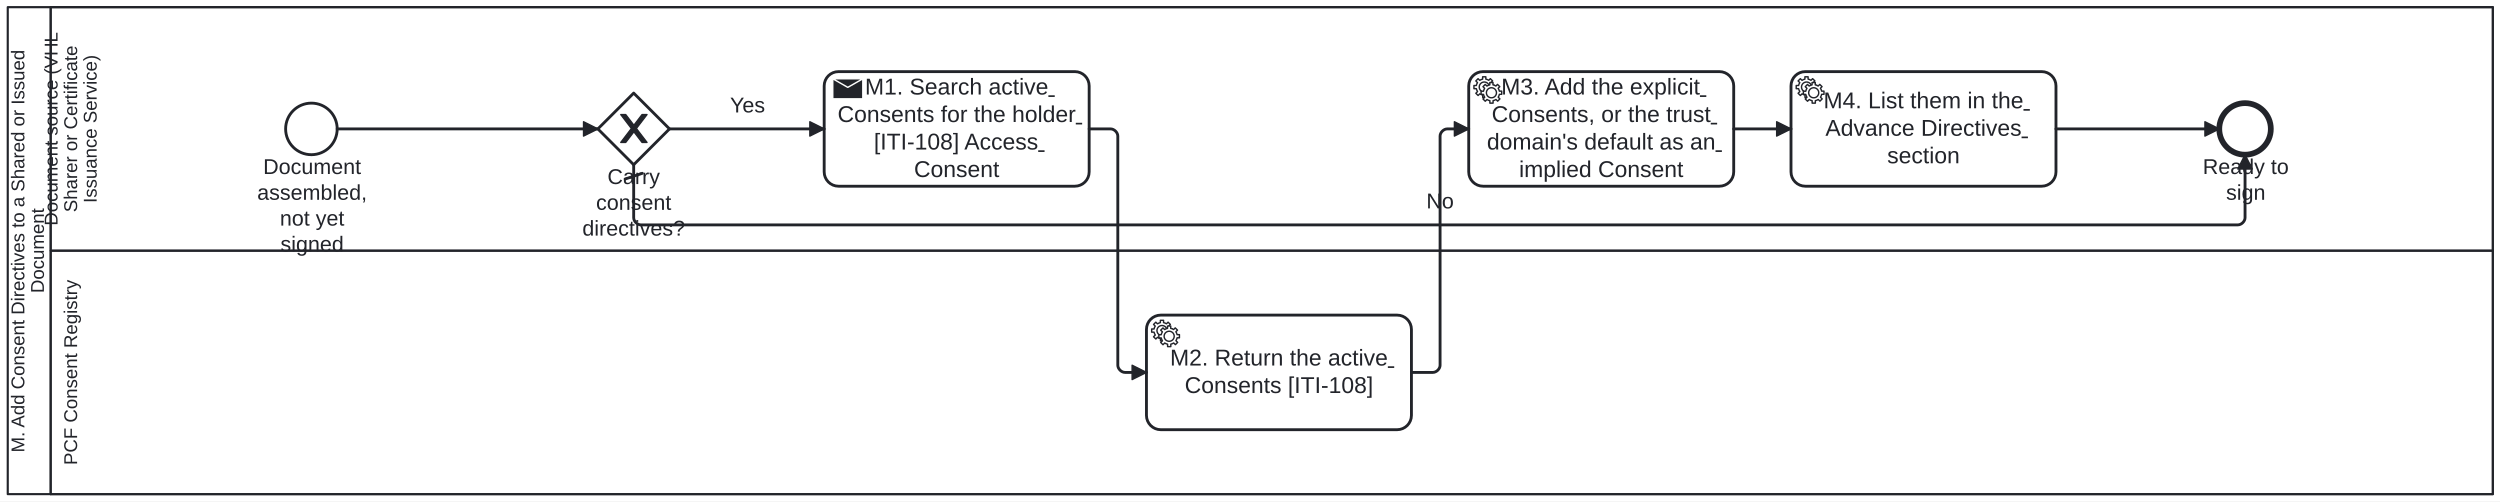
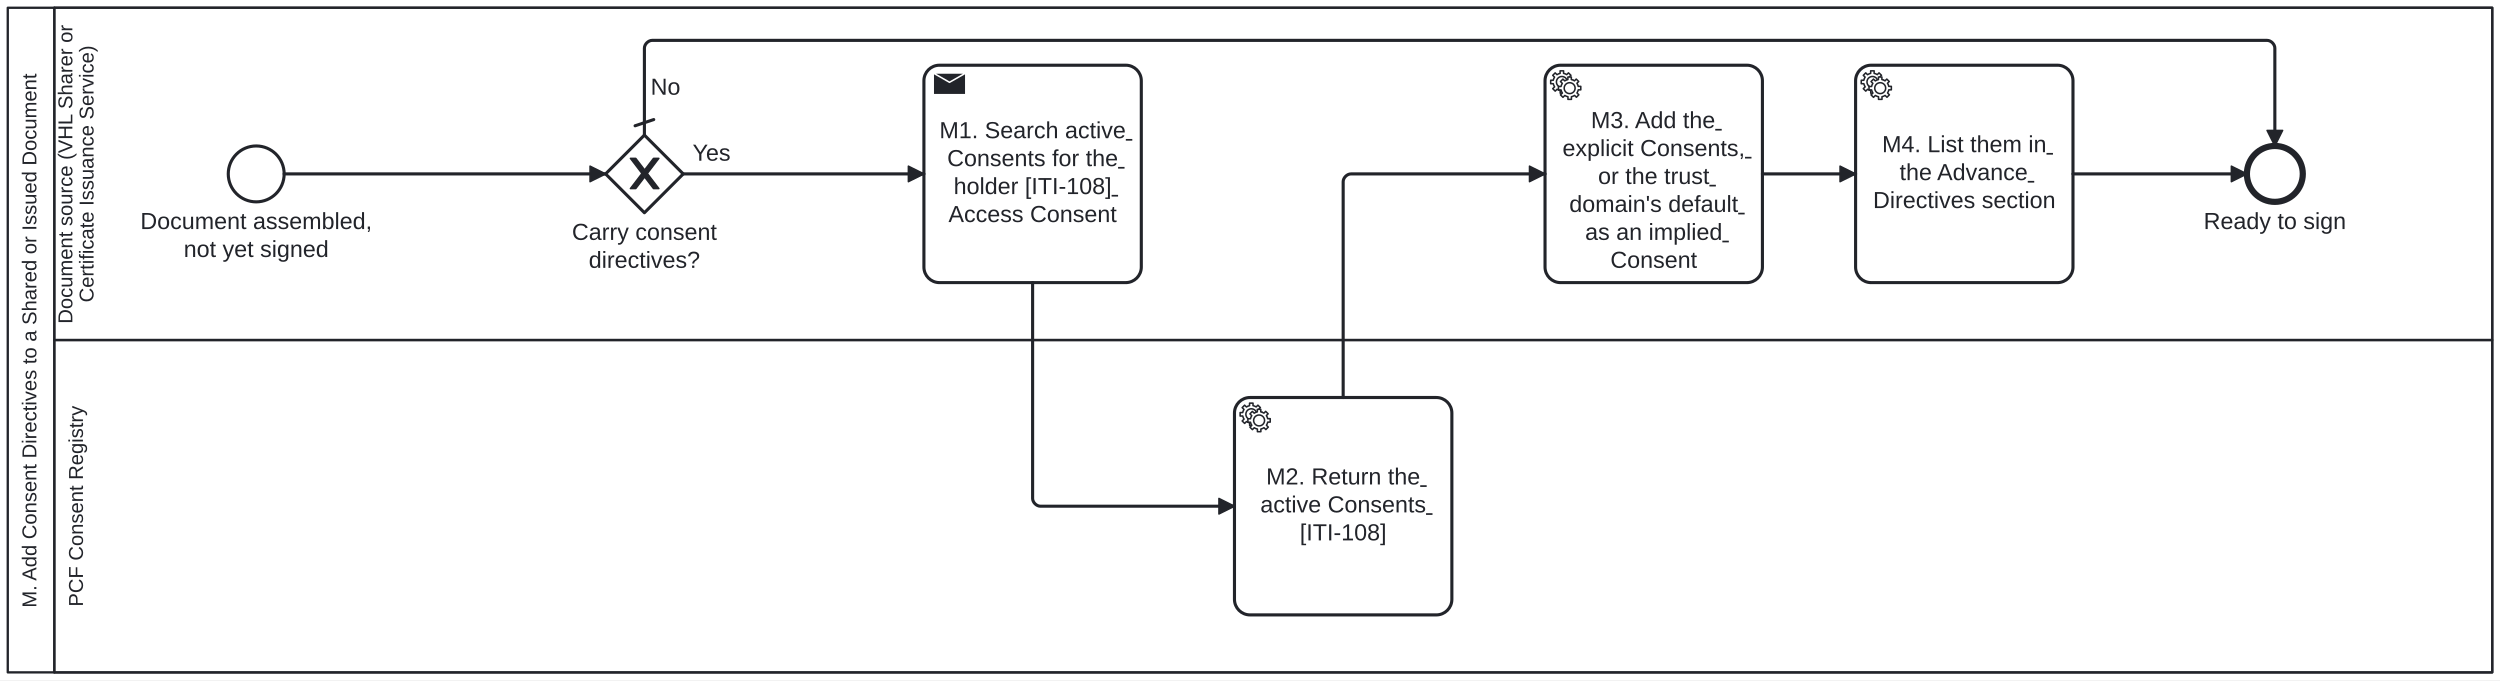
- <svg xmlns="http://www.w3.org/2000/svg" width="100%" style="max-width:100%;height:auto" viewBox="114.588 55 1745.412 350" version="1.1">
+ <svg xmlns="http://www.w3.org/2000/svg" width="100%" style="max-width:100%;height:auto" viewBox="115 55 1610 438" version="1.1">
  <style>.fa-task-link,.fa-subprocess-link{cursor:pointer}.fa-task-link text{text-decoration:underline}.fa-task-link:focus-visible,.fa-subprocess-link:focus-visible{outline:2px solid #2563eb;outline-offset:2px}.fa-subprocess-link:hover rect:not(.fa-link-hit),.fa-subprocess-link:focus-visible rect:not(.fa-link-hit){stroke-width:2.5px}</style>
-   <rect x="114.588" y="55" width="1745.412" height="350" fill="#ffffff" />
+   <rect x="115" y="55" width="1610" height="438" fill="#ffffff" />
  <g class="djs-group">
    <g class="djs-element djs-shape" data-element-id="PHW.M.Participant" style="display: block;" transform="matrix(1 0 0 1 120 60)">
      <g class="djs-visual">
-         <rect x="0" y="0" width="1735" height="340" rx="0" ry="0" style="stroke-linecap: round; stroke-linejoin: round; stroke: rgb(34, 36, 42); stroke-width: 1.5px; fill: white; fill-opacity: 0.95;" />
-         <path style="fill: none; stroke-linecap: round; stroke-linejoin: round; stroke: rgb(34, 36, 42); stroke-width: 1.5px;" d="M30,0L30,340" />
-         <text lineHeight="1.05" class="djs-label" transform="matrix(-1.83697e-16 -1 1 -1.83697e-16 0 340)" style="font-family: Arial, sans-serif; font-size: 13px; font-weight: normal; fill: rgb(34, 36, 42);">
-           <tspan x="29.098" y="11.588">M. Add Consent Directives to a Shared or Issued </tspan>
-           <tspan x="140.375" y="25.238">Document</tspan>
+         <rect x="0" y="0" width="1600" height="428" rx="0" ry="0" style="stroke-linecap: round; stroke-linejoin: round; stroke: rgb(34, 36, 42); stroke-width: 1.5px; fill: white; fill-opacity: 0.95;" />
+         <path style="fill: none; stroke-linecap: round; stroke-linejoin: round; stroke: rgb(34, 36, 42); stroke-width: 1.5px;" d="M30,0L30,428" />
+         <text lineHeight="1.05" class="djs-label" transform="matrix(-1.83697e-16 -1 1 -1.83697e-16 0 428)" style="font-family: Arial, sans-serif; font-size: 13px; font-weight: normal; fill: rgb(34, 36, 42);">
+           <tspan x="41.667" y="18.413">M. Add Consent Directives to a Shared or Issued Document</tspan>
        </text>
      </g>
-       <rect class="djs-hit djs-hit-all" x="0" y="0" width="1735" height="340" style="fill: none; stroke-opacity: 0; stroke: white; stroke-width: 15px;" />
+       <rect class="djs-hit djs-hit-all" x="0" y="0" width="1600" height="428" style="fill: none; stroke-opacity: 0; stroke: white; stroke-width: 15px;" />
    </g>
    <g class="djs-children">
      <g class="djs-group">
-         <g class="djs-element djs-shape" data-element-id="PHW.Lane.ConsentRegistry" style="display: block;" transform="matrix(1 0 0 1 150 230)">
-           <g class="djs-visual">
-             <rect x="0" y="0" width="1705" height="170" rx="0" ry="0" style="stroke-linecap: round; stroke-linejoin: round; stroke: rgb(34, 36, 42); stroke-width: 1.5px; fill: white; fill-opacity: 0.25;" />
-             <text lineHeight="1.05" class="djs-label" transform="matrix(-1.83697e-16 -1 1 -1.83697e-16 0 170)" style="font-family: Arial, sans-serif; font-size: 13px; font-weight: normal; fill: rgb(34, 36, 42);">
-               <tspan x="20.34" y="18.413">PCF Consent Registry</tspan>
-             </text>
-           </g>
-           <rect class="djs-hit djs-hit-all" x="0" y="0" width="1705" height="170" style="fill: none; stroke-opacity: 0; stroke: white; stroke-width: 15px;" />
+         <g class="djs-element djs-shape" data-element-id="PHW.Lane.ConsentRegistry" style="display: block;" transform="matrix(1 0 0 1 150 274)">
+           <g class="djs-visual">
+             <rect x="0" y="0" width="1570" height="214" rx="0" ry="0" style="stroke-linecap: round; stroke-linejoin: round; stroke: rgb(34, 36, 42); stroke-width: 1.5px; fill: white; fill-opacity: 0.25;" />
+             <text lineHeight="1.05" class="djs-label" transform="matrix(-1.83697e-16 -1 1 -1.83697e-16 0 214)" style="font-family: Arial, sans-serif; font-size: 13px; font-weight: normal; fill: rgb(34, 36, 42);">
+               <tspan x="42.34" y="18.413">PCF Consent Registry</tspan>
+             </text>
+           </g>
+           <rect class="djs-hit djs-hit-all" x="0" y="0" width="1570" height="214" style="fill: none; stroke-opacity: 0; stroke: white; stroke-width: 15px;" />
        </g>
      </g>
      <g class="djs-group">
        <g class="djs-element djs-shape" data-element-id="PHW.Lane.DocumentSource" style="display: block;" transform="matrix(1 0 0 1 150 60)">
          <g class="djs-visual">
-             <rect x="0" y="0" width="1705" height="170" rx="0" ry="0" style="stroke-linecap: round; stroke-linejoin: round; stroke: rgb(34, 36, 42); stroke-width: 1.5px; fill: white; fill-opacity: 0.25;" />
-             <text lineHeight="1.05" class="djs-label" transform="matrix(-1.83697e-16 -1 1 -1.83697e-16 0 170)" style="font-family: Arial, sans-serif; font-size: 13px; font-weight: normal; fill: rgb(34, 36, 42);">
-               <tspan x="17.445" y="4.762">Document source (VHL </tspan>
-               <tspan x="26.84" y="18.413">Sharer or Certificate </tspan>
-               <tspan x="33.34" y="32.062">Issuance Service)</tspan>
-             </text>
-           </g>
-           <rect class="djs-hit djs-hit-all" x="0" y="0" width="1705" height="170" style="fill: none; stroke-opacity: 0; stroke: white; stroke-width: 15px;" />
-         </g>
-       </g>
-       <g class="djs-group">
-         <g class="djs-element djs-shape" data-element-id="PHW.M.Start" style="display: block;" transform="matrix(1 0 0 1 314 127)">
+             <rect x="0" y="0" width="1570" height="214" rx="0" ry="0" style="stroke-linecap: round; stroke-linejoin: round; stroke: rgb(34, 36, 42); stroke-width: 1.5px; fill: white; fill-opacity: 0.25;" />
+             <text lineHeight="1.05" class="djs-label" transform="matrix(-1.83697e-16 -1 1 -1.83697e-16 0 214)" style="font-family: Arial, sans-serif; font-size: 13px; font-weight: normal; fill: rgb(34, 36, 42);">
+               <tspan x="10.544" y="11.588">Document source (VHL Sharer or</tspan>
+               <tspan x="24.274" y="25.238">Certificate Issuance Service)</tspan>
+             </text>
+           </g>
+           <rect class="djs-hit djs-hit-all" x="0" y="0" width="1570" height="214" style="fill: none; stroke-opacity: 0; stroke: white; stroke-width: 15px;" />
+         </g>
+       </g>
+       <g class="djs-group">
+         <g class="djs-element djs-shape" data-element-id="PHW.M.Start" style="display: block;" transform="matrix(1 0 0 1 262 149)">
          <g class="djs-visual">
            <circle cx="18" cy="18" r="18" style="stroke-linecap: round; stroke-linejoin: round; stroke: rgb(34, 36, 42); stroke-width: 2px; fill: white; fill-opacity: 0.95;" />
          </g>
          <rect class="djs-hit djs-hit-all" x="0" y="0" width="36" height="36" style="fill: none; stroke-opacity: 0; stroke: white; stroke-width: 15px;" />
        </g>
      </g>
      <g class="djs-group">
-         <g class="djs-element djs-shape" data-element-id="PHW.M.Start_label" style="display: block;" transform="matrix(1 0 0 1 294 163)">
-           <g class="djs-visual">
-             <text lineHeight="1.2" class="djs-label" style="font-family: Arial, sans-serif; font-size: 15px; font-weight: normal; fill: rgb(34, 36, 42);">
-               <tspan x="4.318" y="13.5">Document </tspan>
-               <tspan x="0.147" y="31.5">assembled, </tspan>
-               <tspan x="15.985" y="49.5">not yet </tspan>
-               <tspan x="16.399" y="67.5">signed</tspan>
-             </text>
-           </g>
-           <rect class="djs-hit djs-hit-all" x="0" y="0" width="77" height="72" style="fill: none; stroke-opacity: 0; stroke: white; stroke-width: 15px;" />
-         </g>
-       </g>
-       <g class="djs-group">
-         <g class="djs-element djs-shape" data-element-id="PHW.M.Gateway1" style="display: block;" transform="matrix(1 0 0 1 532 120)">
+         <g class="djs-element djs-shape" data-element-id="PHW.M.Start_label" style="display: block;" transform="matrix(1 0 0 1 185.375 189)">
+           <g class="djs-visual">
+             <text lineHeight="1.2" class="djs-label" style="font-family: Arial, sans-serif; font-size: 15px; font-weight: normal; fill: rgb(34, 36, 42);">
+               <tspan x="20.006" y="13.5">Document assembled,</tspan>
+               <tspan x="47.926" y="31.5">not yet signed</tspan>
+             </text>
+           </g>
+           <rect class="djs-hit djs-hit-all" x="0" y="0" width="189.25" height="36" style="fill: none; stroke-opacity: 0; stroke: white; stroke-width: 15px;" />
+         </g>
+       </g>
+       <g class="djs-group">
+         <g class="djs-element djs-shape" data-element-id="PHW.M.Gateway1" style="display: block;" transform="matrix(1 0 0 1 505 142)">
          <g class="djs-visual">
            <polygon points="25,0 50,25 25,50 0,25" style="stroke-linecap: round; stroke-linejoin: round; stroke: rgb(34, 36, 42); stroke-width: 2px; fill: white; fill-opacity: 0.95;" />
            <path d="m 16,15 7.429,9.714 -7.429,9.714 3.429,0 5.714,-7.464 5.714,7.464 3.429,0 -7.429,-9.714 7.429,-9.714 -3.429,0 -5.714,7.464 -5.714,-7.464 -3.429,0 z" style="fill: rgb(34, 36, 42); stroke-linecap: round; stroke-linejoin: round; stroke: rgb(34, 36, 42); stroke-width: 1px;" />
          </g>
          <rect class="djs-hit djs-hit-all" x="0" y="0" width="50" height="50" style="fill: none; stroke-opacity: 0; stroke: white; stroke-width: 15px;" />
        </g>
      </g>
      <g class="djs-group">
-         <g class="djs-element djs-shape" data-element-id="PHW.M.Gateway1_label" style="display: block;" transform="matrix(1 0 0 1 521 170)">
-           <g class="djs-visual">
-             <text lineHeight="1.2" class="djs-label" style="font-family: Arial, sans-serif; font-size: 15px; font-weight: normal; fill: rgb(34, 36, 42);">
-               <tspan x="17.667" y="13.5">Carry </tspan>
-               <tspan x="9.732" y="31.5">consent </tspan>
-               <tspan x="0.152" y="49.5">directives?</tspan>
-             </text>
-           </g>
-           <rect class="djs-hit djs-hit-all" x="0" y="0" width="72" height="54" style="fill: none; stroke-opacity: 0; stroke: white; stroke-width: 15px;" />
-         </g>
-       </g>
-       <g class="djs-group">
-         <g class="djs-element djs-shape" data-element-id="PHW.M.1" style="display: block;" transform="matrix(1 0 0 1 690 105)">
-           <g class="djs-visual">
-             <rect x="0" y="0" width="185" height="80" rx="10" ry="10" style="stroke-linecap: round; stroke-linejoin: round; stroke: rgb(34, 36, 42); stroke-width: 2px; fill: white; fill-opacity: 0.95;" />
-             <a class="fa-task-link" href="../../../en/cat-harness/processes/PHW.M.html" target="_top" aria-label="Open step: M1. Search active Consents for the holder [ITI-108] Access Consent">
-               <text lineHeight="1.2" class="djs-label" style="font-family: Arial, sans-serif; font-size: 16px; font-weight: normal; fill: rgb(34, 36, 42);">
-                 <tspan x="28.473" y="16">M1. Search active </tspan>
-                 <tspan x="9.34" y="35.2">Consents for the holder</tspan>
-                 <tspan x="34.703" y="54.4">[ITI-108] Access </tspan>
-                 <tspan x="62.703" y="73.6">Consent</tspan>
+         <g class="djs-element djs-shape" data-element-id="PHW.M.Gateway1_label" style="display: block;" transform="matrix(1 0 0 1 463.3125 196)">
+           <g class="djs-visual">
+             <text lineHeight="1.2" class="djs-label" style="font-family: Arial, sans-serif; font-size: 15px; font-weight: normal; fill: rgb(34, 36, 42);">
+               <tspan x="20.003" y="13.5">Carry consent</tspan>
+               <tspan x="30.839" y="31.5">directives?</tspan>
+             </text>
+           </g>
+           <rect class="djs-hit djs-hit-all" x="0" y="0" width="133.375" height="36" style="fill: none; stroke-opacity: 0; stroke: white; stroke-width: 15px;" />
+         </g>
+       </g>
+       <g class="djs-group">
+         <g class="djs-element djs-shape" data-element-id="PHW.M.1" style="display: block;" transform="matrix(1 0 0 1 710 97)">
+           <g class="djs-visual">
+             <rect x="0" y="0" width="140" height="140" rx="10" ry="10" style="stroke-linecap: round; stroke-linejoin: round; stroke: rgb(34, 36, 42); stroke-width: 2px; fill: white; fill-opacity: 0.95;" />
+             <a class="fa-task-link" href="../../../en/cat-harness/processes/PHW.M.html#step-PHW.M.1" target="_top" aria-label="Open step: M1. Search active Consents for the holder [ITI-108] Access Consent">
+               <text lineHeight="1.2" class="djs-label" transform="translate(0 33.5)" style="font-family: Arial, sans-serif; font-size: 15px; font-weight: normal; fill: rgb(34, 36, 42);">
+                 <tspan x="9.974" y="13.5">M1. Search active</tspan>
+                 <tspan x="14.969" y="31.5">Consents for the</tspan>
+                 <tspan x="19.141" y="49.5">holder [ITI-108]</tspan>
+                 <tspan x="15.808" y="67.5">Access Consent</tspan>
              </text>
            </a>
            <path d="m 5.985,4.998 l 0,14 l 21,0 l 0,-14 z l 10.5,6 l 10.5,-6" style="fill: rgb(34, 36, 42); stroke-linecap: round; stroke-linejoin: round; stroke: white; stroke-width: 1px;" />
          </g>
-           <rect class="djs-hit djs-hit-all" x="0" y="0" width="185" height="80" style="fill: none; stroke-opacity: 0; stroke: white; stroke-width: 15px;" />
-         </g>
-       </g>
-       <g class="djs-group">
-         <g class="djs-element djs-shape" data-element-id="PHW.M.2" style="display: block;" transform="matrix(1 0 0 1 915 275)">
-           <g class="djs-visual">
-             <rect x="0" y="0" width="185" height="80" rx="10" ry="10" style="stroke-linecap: round; stroke-linejoin: round; stroke: rgb(34, 36, 42); stroke-width: 2px; fill: white; fill-opacity: 0.95;" />
-             <a class="fa-task-link" href="../../../en/cat-harness/processes/PHW.M.html" target="_top" aria-label="Open step: M2. Return the active Consents [ITI-108]">
-               <text lineHeight="1.2" class="djs-label" style="font-family: Arial, sans-serif; font-size: 16px; font-weight: normal; fill: rgb(34, 36, 42);">
-                 <tspan x="16.465" y="35.2">M2. Return the active </tspan>
-                 <tspan x="26.691" y="54.4">Consents [ITI-108]</tspan>
+           <rect class="djs-hit djs-hit-all" x="0" y="0" width="140" height="140" style="fill: none; stroke-opacity: 0; stroke: white; stroke-width: 15px;" />
+         </g>
+       </g>
+       <g class="djs-group">
+         <g class="djs-element djs-shape" data-element-id="PHW.M.2" style="display: block;" transform="matrix(1 0 0 1 910 311)">
+           <g class="djs-visual">
+             <rect x="0" y="0" width="140" height="140" rx="10" ry="10" style="stroke-linecap: round; stroke-linejoin: round; stroke: rgb(34, 36, 42); stroke-width: 2px; fill: white; fill-opacity: 0.95;" />
+             <a class="fa-task-link" href="../../../en/cat-harness/processes/PHW.M.html#step-PHW.M.2" target="_top" aria-label="Open step: M2. Return the active Consents [ITI-108]">
+               <text lineHeight="1.2" class="djs-label" transform="translate(0 42.5)" style="font-family: Arial, sans-serif; font-size: 15px; font-weight: normal; fill: rgb(34, 36, 42);">
+                 <tspan x="20.393" y="13.5">M2. Return the</tspan>
+                 <tspan x="16.639" y="31.5">active Consents</tspan>
+                 <tspan x="42.073" y="49.5">[ITI-108]</tspan>
              </text>
            </a>
            <circle cx="5" cy="5" r="5" transform="translate(6, 6)" style="stroke-linecap: round; stroke-linejoin: round; stroke: none; stroke-width: 2px; fill: white;" />
            <path d="m 12,18 v -1.713 c 0.352,-0.07 0.704,-0.178 1.048,-0.321 0.344,-0.145 0.666,-0.321 0.966,-0.521 l 1.194,1.18 1.567,-1.577 -1.195,-1.18 c 0.403,-0.614 0.683,-1.299 0.825,-2.018 l 1.622,-0.01 v -2.22 l -1.637,0.01 c -0.073,-0.352 -0.178,-0.7 -0.324,-1.044 -0.145,-0.344 -0.321,-0.664 -0.523,-0.962 l 1.131,-1.136 -1.583,-1.563 -1.13,1.136 c -0.614,-0.401 -1.303,-0.681 -2.023,-0.822 l 0.009,-1.619 h -2.241 l 0.004,1.631 c -0.354,0.074 -0.705,0.18 -1.05,0.324 -0.344,0.144 -0.665,0.321 -0.964,0.52 l -1.17,-1.158 -1.567,1.579 1.168,1.157 c -0.403,0.613 -0.683,1.298 -0.825,2.017 l -1.659,0.003 v 2.222 l 1.672,-0.006 c 0.073,0.351 0.18,0.702 0.324,1.045 0.145,0.344 0.321,0.664 0.523,0.961 l -1.199,1.197 1.584,1.56 1.196,-1.193 c 0.614,0.403 1.303,0.682 2.023,0.823 l 7.19e-4,1.699 h 2.227 z m 0.221,-3.996 c -1.789,0.75 -3.858,-0.093 -4.61,-1.874 -0.752,-1.783 0.091,-3.846 1.88,-4.596 1.788,-0.749 3.857,0.093 4.609,1.874 0.752,1.782 -0.091,3.846 -1.88,4.596 z" style="fill: white; stroke-linecap: round; stroke-linejoin: round; stroke: rgb(34, 36, 42); stroke-width: 1px;" />
            <circle cx="5" cy="5" r="5" transform="translate(11, 10)" style="stroke-linecap: round; stroke-linejoin: round; stroke: none; stroke-width: 2px; fill: white;" />
            <path d="m 17,22 v -1.713 c 0.352,-0.07 0.704,-0.178 1.048,-0.321 0.344,-0.145 0.666,-0.321 0.966,-0.521 l 1.194,1.18 1.567,-1.577 -1.195,-1.18 c 0.403,-0.614 0.683,-1.299 0.825,-2.018 l 1.622,-0.01 v -2.22 l -1.637,0.01 c -0.073,-0.352 -0.178,-0.7 -0.324,-1.044 -0.145,-0.344 -0.321,-0.664 -0.523,-0.962 l 1.131,-1.136 -1.583,-1.563 -1.13,1.136 c -0.614,-0.401 -1.303,-0.681 -2.023,-0.822 l 0.009,-1.619 h -2.241 l 0.004,1.631 c -0.354,0.074 -0.705,0.18 -1.05,0.324 -0.344,0.144 -0.665,0.321 -0.964,0.52 l -1.17,-1.158 -1.567,1.579 1.168,1.157 c -0.403,0.613 -0.683,1.298 -0.825,2.017 l -1.659,0.003 v 2.222 l 1.672,-0.006 c 0.073,0.351 0.18,0.702 0.324,1.045 0.145,0.344 0.321,0.664 0.523,0.961 l -1.199,1.197 1.584,1.56 1.196,-1.193 c 0.614,0.403 1.303,0.682 2.023,0.823 l 7.19e-4,1.699 h 2.227 z m 0.221,-3.996 c -1.789,0.75 -3.858,-0.093 -4.61,-1.874 -0.752,-1.783 0.091,-3.846 1.88,-4.596 1.788,-0.749 3.857,0.093 4.609,1.874 0.752,1.782 -0.091,3.846 -1.88,4.596 z" style="fill: white; stroke-linecap: round; stroke-linejoin: round; stroke: rgb(34, 36, 42); stroke-width: 1px;" />
          </g>
-           <rect class="djs-hit djs-hit-all" x="0" y="0" width="185" height="80" style="fill: none; stroke-opacity: 0; stroke: white; stroke-width: 15px;" />
-         </g>
-       </g>
-       <g class="djs-group">
-         <g class="djs-element djs-shape" data-element-id="PHW.M.3" style="display: block;" transform="matrix(1 0 0 1 1140 105)">
-           <g class="djs-visual">
-             <rect x="0" y="0" width="185" height="80" rx="10" ry="10" style="stroke-linecap: round; stroke-linejoin: round; stroke: rgb(34, 36, 42); stroke-width: 2px; fill: white; fill-opacity: 0.95;" />
-             <a class="fa-task-link" href="../../../en/cat-harness/processes/PHW.M.html" target="_top" aria-label="Open step: M3. Add the explicit Consents, or the trust domain's default as an implied Consent">
-               <text lineHeight="1.2" class="djs-label" style="font-family: Arial, sans-serif; font-size: 16px; font-weight: normal; fill: rgb(34, 36, 42);">
-                 <tspan x="22.688" y="16">M3. Add the explicit </tspan>
-                 <tspan x="16.02" y="35.2">Consents, or the trust </tspan>
-                 <tspan x="12.699" y="54.4">domain's default as an </tspan>
-                 <tspan x="35.137" y="73.6">implied Consent</tspan>
+           <rect class="djs-hit djs-hit-all" x="0" y="0" width="140" height="140" style="fill: none; stroke-opacity: 0; stroke: white; stroke-width: 15px;" />
+         </g>
+       </g>
+       <g class="djs-group">
+         <g class="djs-element djs-shape" data-element-id="PHW.M.3" style="display: block;" transform="matrix(1 0 0 1 1110 97)">
+           <g class="djs-visual">
+             <rect x="0" y="0" width="140" height="140" rx="10" ry="10" style="stroke-linecap: round; stroke-linejoin: round; stroke: rgb(34, 36, 42); stroke-width: 2px; fill: white; fill-opacity: 0.95;" />
+             <a class="fa-task-link" href="../../../en/cat-harness/processes/PHW.M.html#step-PHW.M.3" target="_top" aria-label="Open step: M3. Add the explicit Consents, or the trust domain's default as an implied Consent">
+               <text lineHeight="1.2" class="djs-label" transform="translate(0 27)" style="font-family: Arial, sans-serif; font-size: 15px; font-weight: normal; fill: rgb(34, 36, 42);">
+                 <tspan x="29.559" y="13.5">M3. Add the</tspan>
+                 <tspan x="11.223" y="31.5">explicit Consents,</tspan>
+                 <tspan x="34.152" y="49.5">or the trust</tspan>
+                 <tspan x="15.618" y="67.5">domain's default</tspan>
+                 <tspan x="25.809" y="85.5">as an implied</tspan>
+                 <tspan x="42.065" y="103.5">Consent</tspan>
              </text>
            </a>
            <circle cx="5" cy="5" r="5" transform="translate(6, 6)" style="stroke-linecap: round; stroke-linejoin: round; stroke: none; stroke-width: 2px; fill: white;" />
            <path d="m 12,18 v -1.713 c 0.352,-0.07 0.704,-0.178 1.048,-0.321 0.344,-0.145 0.666,-0.321 0.966,-0.521 l 1.194,1.18 1.567,-1.577 -1.195,-1.18 c 0.403,-0.614 0.683,-1.299 0.825,-2.018 l 1.622,-0.01 v -2.22 l -1.637,0.01 c -0.073,-0.352 -0.178,-0.7 -0.324,-1.044 -0.145,-0.344 -0.321,-0.664 -0.523,-0.962 l 1.131,-1.136 -1.583,-1.563 -1.13,1.136 c -0.614,-0.401 -1.303,-0.681 -2.023,-0.822 l 0.009,-1.619 h -2.241 l 0.004,1.631 c -0.354,0.074 -0.705,0.18 -1.05,0.324 -0.344,0.144 -0.665,0.321 -0.964,0.52 l -1.17,-1.158 -1.567,1.579 1.168,1.157 c -0.403,0.613 -0.683,1.298 -0.825,2.017 l -1.659,0.003 v 2.222 l 1.672,-0.006 c 0.073,0.351 0.18,0.702 0.324,1.045 0.145,0.344 0.321,0.664 0.523,0.961 l -1.199,1.197 1.584,1.56 1.196,-1.193 c 0.614,0.403 1.303,0.682 2.023,0.823 l 7.19e-4,1.699 h 2.227 z m 0.221,-3.996 c -1.789,0.75 -3.858,-0.093 -4.61,-1.874 -0.752,-1.783 0.091,-3.846 1.88,-4.596 1.788,-0.749 3.857,0.093 4.609,1.874 0.752,1.782 -0.091,3.846 -1.88,4.596 z" style="fill: white; stroke-linecap: round; stroke-linejoin: round; stroke: rgb(34, 36, 42); stroke-width: 1px;" />
            <circle cx="5" cy="5" r="5" transform="translate(11, 10)" style="stroke-linecap: round; stroke-linejoin: round; stroke: none; stroke-width: 2px; fill: white;" />
            <path d="m 17,22 v -1.713 c 0.352,-0.07 0.704,-0.178 1.048,-0.321 0.344,-0.145 0.666,-0.321 0.966,-0.521 l 1.194,1.18 1.567,-1.577 -1.195,-1.18 c 0.403,-0.614 0.683,-1.299 0.825,-2.018 l 1.622,-0.01 v -2.22 l -1.637,0.01 c -0.073,-0.352 -0.178,-0.7 -0.324,-1.044 -0.145,-0.344 -0.321,-0.664 -0.523,-0.962 l 1.131,-1.136 -1.583,-1.563 -1.13,1.136 c -0.614,-0.401 -1.303,-0.681 -2.023,-0.822 l 0.009,-1.619 h -2.241 l 0.004,1.631 c -0.354,0.074 -0.705,0.18 -1.05,0.324 -0.344,0.144 -0.665,0.321 -0.964,0.52 l -1.17,-1.158 -1.567,1.579 1.168,1.157 c -0.403,0.613 -0.683,1.298 -0.825,2.017 l -1.659,0.003 v 2.222 l 1.672,-0.006 c 0.073,0.351 0.18,0.702 0.324,1.045 0.145,0.344 0.321,0.664 0.523,0.961 l -1.199,1.197 1.584,1.56 1.196,-1.193 c 0.614,0.403 1.303,0.682 2.023,0.823 l 7.19e-4,1.699 h 2.227 z m 0.221,-3.996 c -1.789,0.75 -3.858,-0.093 -4.61,-1.874 -0.752,-1.783 0.091,-3.846 1.88,-4.596 1.788,-0.749 3.857,0.093 4.609,1.874 0.752,1.782 -0.091,3.846 -1.88,4.596 z" style="fill: white; stroke-linecap: round; stroke-linejoin: round; stroke: rgb(34, 36, 42); stroke-width: 1px;" />
          </g>
-           <rect class="djs-hit djs-hit-all" x="0" y="0" width="185" height="80" style="fill: none; stroke-opacity: 0; stroke: white; stroke-width: 15px;" />
-         </g>
-       </g>
-       <g class="djs-group">
-         <g class="djs-element djs-shape" data-element-id="PHW.M.4" style="display: block;" transform="matrix(1 0 0 1 1365 105)">
-           <g class="djs-visual">
-             <rect x="0" y="0" width="185" height="80" rx="10" ry="10" style="stroke-linecap: round; stroke-linejoin: round; stroke: rgb(34, 36, 42); stroke-width: 2px; fill: white; fill-opacity: 0.95;" />
-             <a class="fa-task-link" href="../../../en/cat-harness/processes/PHW.M.html" target="_top" aria-label="Open step: M4. List them in the Advance Directives section">
-               <text lineHeight="1.2" class="djs-label" style="font-family: Arial, sans-serif; font-size: 16px; font-weight: normal; fill: rgb(34, 36, 42);">
-                 <tspan x="22.691" y="25.6">M4. List them in the </tspan>
-                 <tspan x="24.027" y="44.8">Advance Directives </tspan>
-                 <tspan x="67.152" y="64">section</tspan>
+           <rect class="djs-hit djs-hit-all" x="0" y="0" width="140" height="140" style="fill: none; stroke-opacity: 0; stroke: white; stroke-width: 15px;" />
+         </g>
+       </g>
+       <g class="djs-group">
+         <g class="djs-element djs-shape" data-element-id="PHW.M.4" style="display: block;" transform="matrix(1 0 0 1 1310 97)">
+           <g class="djs-visual">
+             <rect x="0" y="0" width="140" height="140" rx="10" ry="10" style="stroke-linecap: round; stroke-linejoin: round; stroke: rgb(34, 36, 42); stroke-width: 2px; fill: white; fill-opacity: 0.95;" />
+             <a class="fa-task-link" href="../../../en/cat-harness/processes/PHW.M.html#step-PHW.M.4" target="_top" aria-label="Open step: M4. List them in the Advance Directives section">
+               <text lineHeight="1.2" class="djs-label" transform="translate(0 42.5)" style="font-family: Arial, sans-serif; font-size: 15px; font-weight: normal; fill: rgb(34, 36, 42);">
+                 <tspan x="17.064" y="13.5">M4. List them in</tspan>
+                 <tspan x="28.303" y="31.5">the Advance</tspan>
+                 <tspan x="11.23" y="49.5">Directives section</tspan>
              </text>
            </a>
            <circle cx="5" cy="5" r="5" transform="translate(6, 6)" style="stroke-linecap: round; stroke-linejoin: round; stroke: none; stroke-width: 2px; fill: white;" />
            <path d="m 12,18 v -1.713 c 0.352,-0.07 0.704,-0.178 1.048,-0.321 0.344,-0.145 0.666,-0.321 0.966,-0.521 l 1.194,1.18 1.567,-1.577 -1.195,-1.18 c 0.403,-0.614 0.683,-1.299 0.825,-2.018 l 1.622,-0.01 v -2.22 l -1.637,0.01 c -0.073,-0.352 -0.178,-0.7 -0.324,-1.044 -0.145,-0.344 -0.321,-0.664 -0.523,-0.962 l 1.131,-1.136 -1.583,-1.563 -1.13,1.136 c -0.614,-0.401 -1.303,-0.681 -2.023,-0.822 l 0.009,-1.619 h -2.241 l 0.004,1.631 c -0.354,0.074 -0.705,0.18 -1.05,0.324 -0.344,0.144 -0.665,0.321 -0.964,0.52 l -1.17,-1.158 -1.567,1.579 1.168,1.157 c -0.403,0.613 -0.683,1.298 -0.825,2.017 l -1.659,0.003 v 2.222 l 1.672,-0.006 c 0.073,0.351 0.18,0.702 0.324,1.045 0.145,0.344 0.321,0.664 0.523,0.961 l -1.199,1.197 1.584,1.56 1.196,-1.193 c 0.614,0.403 1.303,0.682 2.023,0.823 l 7.19e-4,1.699 h 2.227 z m 0.221,-3.996 c -1.789,0.75 -3.858,-0.093 -4.61,-1.874 -0.752,-1.783 0.091,-3.846 1.88,-4.596 1.788,-0.749 3.857,0.093 4.609,1.874 0.752,1.782 -0.091,3.846 -1.88,4.596 z" style="fill: white; stroke-linecap: round; stroke-linejoin: round; stroke: rgb(34, 36, 42); stroke-width: 1px;" />
            <circle cx="5" cy="5" r="5" transform="translate(11, 10)" style="stroke-linecap: round; stroke-linejoin: round; stroke: none; stroke-width: 2px; fill: white;" />
            <path d="m 17,22 v -1.713 c 0.352,-0.07 0.704,-0.178 1.048,-0.321 0.344,-0.145 0.666,-0.321 0.966,-0.521 l 1.194,1.18 1.567,-1.577 -1.195,-1.18 c 0.403,-0.614 0.683,-1.299 0.825,-2.018 l 1.622,-0.01 v -2.22 l -1.637,0.01 c -0.073,-0.352 -0.178,-0.7 -0.324,-1.044 -0.145,-0.344 -0.321,-0.664 -0.523,-0.962 l 1.131,-1.136 -1.583,-1.563 -1.13,1.136 c -0.614,-0.401 -1.303,-0.681 -2.023,-0.822 l 0.009,-1.619 h -2.241 l 0.004,1.631 c -0.354,0.074 -0.705,0.18 -1.05,0.324 -0.344,0.144 -0.665,0.321 -0.964,0.52 l -1.17,-1.158 -1.567,1.579 1.168,1.157 c -0.403,0.613 -0.683,1.298 -0.825,2.017 l -1.659,0.003 v 2.222 l 1.672,-0.006 c 0.073,0.351 0.18,0.702 0.324,1.045 0.145,0.344 0.321,0.664 0.523,0.961 l -1.199,1.197 1.584,1.56 1.196,-1.193 c 0.614,0.403 1.303,0.682 2.023,0.823 l 7.19e-4,1.699 h 2.227 z m 0.221,-3.996 c -1.789,0.75 -3.858,-0.093 -4.61,-1.874 -0.752,-1.783 0.091,-3.846 1.88,-4.596 1.788,-0.749 3.857,0.093 4.609,1.874 0.752,1.782 -0.091,3.846 -1.88,4.596 z" style="fill: white; stroke-linecap: round; stroke-linejoin: round; stroke: rgb(34, 36, 42); stroke-width: 1px;" />
          </g>
-           <rect class="djs-hit djs-hit-all" x="0" y="0" width="185" height="80" style="fill: none; stroke-opacity: 0; stroke: white; stroke-width: 15px;" />
-         </g>
-       </g>
-       <g class="djs-group">
-         <g class="djs-element djs-shape" data-element-id="PHW.M.End" style="display: block;" transform="matrix(1 0 0 1 1664 127)">
+           <rect class="djs-hit djs-hit-all" x="0" y="0" width="140" height="140" style="fill: none; stroke-opacity: 0; stroke: white; stroke-width: 15px;" />
+         </g>
+       </g>
+       <g class="djs-group">
+         <g class="djs-element djs-shape" data-element-id="PHW.M.End" style="display: block;" transform="matrix(1 0 0 1 1562 149)">
          <g class="djs-visual">
            <circle cx="18" cy="18" r="18" style="stroke-linecap: round; stroke-linejoin: round; stroke: rgb(34, 36, 42); stroke-width: 4px; fill: white; fill-opacity: 0.95;" />
          </g>
          <rect class="djs-hit djs-hit-all" x="0" y="0" width="36" height="36" style="fill: none; stroke-opacity: 0; stroke: white; stroke-width: 15px;" />
        </g>
      </g>
      <g class="djs-group">
-         <g class="djs-element djs-shape" data-element-id="PHW.M.End_label" style="display: block;" transform="matrix(1 0 0 1 1652 163)">
-           <g class="djs-visual">
-             <text lineHeight="1.2" class="djs-label" style="font-family: Arial, sans-serif; font-size: 15px; font-weight: normal; fill: rgb(34, 36, 42);">
-               <tspan x="0.482" y="13.5">Ready to</tspan>
-               <tspan x="16.741" y="31.5">sign</tspan>
-             </text>
-           </g>
-           <rect class="djs-hit djs-hit-all" x="0" y="0" width="61" height="36" style="fill: none; stroke-opacity: 0; stroke: white; stroke-width: 15px;" />
+         <g class="djs-element djs-shape" data-element-id="PHW.M.End_label" style="display: block;" transform="matrix(1 0 0 1 1514.133 189)">
+           <g class="djs-visual">
+             <text lineHeight="1.2" class="djs-label" style="font-family: Arial, sans-serif; font-size: 15px; font-weight: normal; fill: rgb(34, 36, 42);">
+               <tspan x="20.007" y="13.5">Ready to sign</tspan>
+             </text>
+           </g>
+           <rect class="djs-hit djs-hit-all" x="0" y="0" width="131.734" height="18" style="fill: none; stroke-opacity: 0; stroke: white; stroke-width: 15px;" />
        </g>
      </g>
      <g class="djs-group">
        <g class="djs-element djs-connection" data-element-id="PHW.M.Flow1" style="display: block;">
          <g class="djs-visual">
            <defs>
              <marker id="folio-marker-1" viewBox="0 0 20 20" refX="11" refY="10" markerWidth="10" markerHeight="10" orient="auto">
                <path d="M 1 5 L 11 10 L 1 15 Z" style="stroke-linecap: round; stroke-linejoin: round; stroke: rgb(34, 36, 42); stroke-width: 1px; fill: rgb(34, 36, 42);" />
              </marker>
            </defs>
-             <path data-corner-radius="5" style="fill: none; stroke-linecap: round; stroke-linejoin: round; stroke: rgb(34, 36, 42); stroke-width: 2px; marker-end: url('#folio-marker-1');" d="M350,145L532,145" />
-           </g>
-           <path d="M350,145L532,145" class="djs-hit djs-hit-stroke" style="fill: none; stroke-opacity: 0; stroke: white; stroke-width: 15px;" />
+             <path data-corner-radius="5" style="fill: none; stroke-linecap: round; stroke-linejoin: round; stroke: rgb(34, 36, 42); stroke-width: 2px; marker-end: url('#folio-marker-1');" d="M298,167L505,167" />
+           </g>
+           <path d="M298,167L505,167" class="djs-hit djs-hit-stroke" style="fill: none; stroke-opacity: 0; stroke: white; stroke-width: 15px;" />
        </g>
      </g>
      <g class="djs-group">
        <g class="djs-element djs-connection" data-element-id="PHW.M.Flow2" style="display: block;">
          <g class="djs-visual">
            <defs>
              <marker id="folio-marker-2" viewBox="0 0 20 20" refX="11" refY="10" markerWidth="10" markerHeight="10" orient="auto">
                <path d="M 1 5 L 11 10 L 1 15 Z" style="stroke-linecap: round; stroke-linejoin: round; stroke: rgb(34, 36, 42); stroke-width: 1px; fill: rgb(34, 36, 42);" />
              </marker>
            </defs>
-             <path data-corner-radius="5" style="fill: none; stroke-linecap: round; stroke-linejoin: round; stroke: rgb(34, 36, 42); stroke-width: 2px; marker-end: url('#folio-marker-2');" d="M582,145L690,145" />
-           </g>
-           <path d="M582,145L690,145" class="djs-hit djs-hit-stroke" style="fill: none; stroke-opacity: 0; stroke: white; stroke-width: 15px;" />
-         </g>
-       </g>
-       <g class="djs-group">
-         <g class="djs-element djs-shape" data-element-id="PHW.M.Flow2_label" style="display: block;" transform="matrix(1 0 0 1 624 120)">
-           <g class="djs-visual">
-             <text lineHeight="1.2" class="djs-label" style="font-family: Arial, sans-serif; font-size: 15px; font-weight: normal; fill: rgb(34, 36, 42);">
-               <tspan x="0.265" y="13.5">Yes</tspan>
-             </text>
-           </g>
-           <rect class="djs-hit djs-hit-all" x="0" y="0" width="25" height="18" style="fill: none; stroke-opacity: 0; stroke: white; stroke-width: 15px;" />
+             <path data-corner-radius="5" style="fill: none; stroke-linecap: round; stroke-linejoin: round; stroke: rgb(34, 36, 42); stroke-width: 2px; marker-end: url('#folio-marker-2');" d="M555,167L710,167" />
+           </g>
+           <path d="M555,167L710,167" class="djs-hit djs-hit-stroke" style="fill: none; stroke-opacity: 0; stroke: white; stroke-width: 15px;" />
+         </g>
+       </g>
+       <g class="djs-group">
+         <g class="djs-element djs-shape" data-element-id="PHW.M.Flow2_label" style="display: block;" transform="matrix(1 0 0 1 541 145)">
+           <g class="djs-visual">
+             <text lineHeight="1.2" class="djs-label" style="font-family: Arial, sans-serif; font-size: 15px; font-weight: normal; fill: rgb(34, 36, 42);">
+               <tspan x="20.007" y="13.5">Yes</tspan>
+             </text>
+           </g>
+           <rect class="djs-hit djs-hit-all" x="0" y="0" width="64.484" height="18" style="fill: none; stroke-opacity: 0; stroke: white; stroke-width: 15px;" />
        </g>
      </g>
      <g class="djs-group">
        <g class="djs-element djs-connection" data-element-id="PHW.M.Flow3" style="display: block;">
          <g class="djs-visual">
            <defs>
              <marker id="folio-marker-3" viewBox="0 0 20 20" refX="11" refY="10" markerWidth="10" markerHeight="10" orient="auto">
                <path d="M 1 5 L 11 10 L 1 15 Z" style="stroke-linecap: round; stroke-linejoin: round; stroke: rgb(34, 36, 42); stroke-width: 1px; fill: rgb(34, 36, 42);" />
              </marker>
              <marker id="folio-marker-4" viewBox="0 0 20 20" refX="0" refY="10" markerWidth="10" markerHeight="10" orient="auto">
                <path d="M 6 4 L 10 16" style="stroke-linecap: round; stroke-linejoin: round; stroke: rgb(34, 36, 42); stroke-width: 2px; fill: none;" />
              </marker>
            </defs>
-             <path data-corner-radius="5" style="fill: none; stroke-linecap: round; stroke-linejoin: round; stroke: rgb(34, 36, 42); stroke-width: 2px; marker-end: url('#folio-marker-3'); marker-start: url('#folio-marker-4');" d="M557,170L557,207C557,209.5,559.5,212,562,212L1677,212C1679.5,212,1682,209.5,1682,207L1682,163" />
-           </g>
-           <path d="M557,170L557,212L1682,212L1682,163" class="djs-hit djs-hit-stroke" style="fill: none; stroke-opacity: 0; stroke: white; stroke-width: 15px;" />
-         </g>
-       </g>
-       <g class="djs-group">
-         <g class="djs-element djs-shape" data-element-id="PHW.M.Flow3_label" style="display: block;" transform="matrix(1 0 0 1 1110 187)">
-           <g class="djs-visual">
-             <text lineHeight="1.2" class="djs-label" style="font-family: Arial, sans-serif; font-size: 15px; font-weight: normal; fill: rgb(34, 36, 42);">
-               <tspan x="0.413" y="13.5">No</tspan>
-             </text>
-           </g>
-           <rect class="djs-hit djs-hit-all" x="0" y="0" width="20" height="18" style="fill: none; stroke-opacity: 0; stroke: white; stroke-width: 15px;" />
+             <path data-corner-radius="5" style="fill: none; stroke-linecap: round; stroke-linejoin: round; stroke: rgb(34, 36, 42); stroke-width: 2px; marker-end: url('#folio-marker-3'); marker-start: url('#folio-marker-4');" d="M530,142L530,86C530,83.5,532.5,81,535,81L1575,81C1577.5,81,1580,83.5,1580,86L1580,149" />
+           </g>
+           <path d="M530,142L530,81L1580,81L1580,149" class="djs-hit djs-hit-stroke" style="fill: none; stroke-opacity: 0; stroke: white; stroke-width: 15px;" />
+         </g>
+       </g>
+       <g class="djs-group">
+         <g class="djs-element djs-shape" data-element-id="PHW.M.Flow3_label" style="display: block;" transform="matrix(1 0 0 1 514 102.5)">
+           <g class="djs-visual">
+             <text lineHeight="1.2" class="djs-label" style="font-family: Arial, sans-serif; font-size: 15px; font-weight: normal; fill: rgb(34, 36, 42);">
+               <tspan x="20.006" y="13.5">No</tspan>
+             </text>
+           </g>
+           <rect class="djs-hit djs-hit-all" x="0" y="0" width="59.188" height="18" style="fill: none; stroke-opacity: 0; stroke: white; stroke-width: 15px;" />
        </g>
      </g>
      <g class="djs-group">
        <g class="djs-element djs-connection" data-element-id="PHW.M.Flow4" style="display: block;">
          <g class="djs-visual">
            <defs>
              <marker id="folio-marker-5" viewBox="0 0 20 20" refX="11" refY="10" markerWidth="10" markerHeight="10" orient="auto">
                <path d="M 1 5 L 11 10 L 1 15 Z" style="stroke-linecap: round; stroke-linejoin: round; stroke: rgb(34, 36, 42); stroke-width: 1px; fill: rgb(34, 36, 42);" />
              </marker>
            </defs>
-             <path data-corner-radius="5" style="fill: none; stroke-linecap: round; stroke-linejoin: round; stroke: rgb(34, 36, 42); stroke-width: 2px; marker-end: url('#folio-marker-5');" d="M875,145L890,145C892.5,145,895,147.5,895,150L895,310C895,312.5,897.5,315,900,315L915,315" />
-           </g>
-           <path d="M875,145L895,145L895,315L915,315" class="djs-hit djs-hit-stroke" style="fill: none; stroke-opacity: 0; stroke: white; stroke-width: 15px;" />
+             <path data-corner-radius="5" style="fill: none; stroke-linecap: round; stroke-linejoin: round; stroke: rgb(34, 36, 42); stroke-width: 2px; marker-end: url('#folio-marker-5');" d="M780,237L780,376C780,378.5,782.5,381,785,381L910,381" />
+           </g>
+           <path d="M780,237L780,381L910,381" class="djs-hit djs-hit-stroke" style="fill: none; stroke-opacity: 0; stroke: white; stroke-width: 15px;" />
        </g>
      </g>
      <g class="djs-group">
        <g class="djs-element djs-connection" data-element-id="PHW.M.Flow5" style="display: block;">
          <g class="djs-visual">
            <defs>
              <marker id="folio-marker-6" viewBox="0 0 20 20" refX="11" refY="10" markerWidth="10" markerHeight="10" orient="auto">
                <path d="M 1 5 L 11 10 L 1 15 Z" style="stroke-linecap: round; stroke-linejoin: round; stroke: rgb(34, 36, 42); stroke-width: 1px; fill: rgb(34, 36, 42);" />
              </marker>
            </defs>
-             <path data-corner-radius="5" style="fill: none; stroke-linecap: round; stroke-linejoin: round; stroke: rgb(34, 36, 42); stroke-width: 2px; marker-end: url('#folio-marker-6');" d="M1100,315L1115,315C1117.5,315,1120,312.5,1120,310L1120,150C1120,147.5,1122.5,145,1125,145L1140,145" />
-           </g>
-           <path d="M1100,315L1120,315L1120,145L1140,145" class="djs-hit djs-hit-stroke" style="fill: none; stroke-opacity: 0; stroke: white; stroke-width: 15px;" />
+             <path data-corner-radius="5" style="fill: none; stroke-linecap: round; stroke-linejoin: round; stroke: rgb(34, 36, 42); stroke-width: 2px; marker-end: url('#folio-marker-6');" d="M980,311L980,172C980,169.5,982.5,167,985,167L1110,167" />
+           </g>
+           <path d="M980,311L980,167L1110,167" class="djs-hit djs-hit-stroke" style="fill: none; stroke-opacity: 0; stroke: white; stroke-width: 15px;" />
        </g>
      </g>
      <g class="djs-group">
        <g class="djs-element djs-connection" data-element-id="PHW.M.Flow6" style="display: block;">
          <g class="djs-visual">
            <defs>
              <marker id="folio-marker-7" viewBox="0 0 20 20" refX="11" refY="10" markerWidth="10" markerHeight="10" orient="auto">
                <path d="M 1 5 L 11 10 L 1 15 Z" style="stroke-linecap: round; stroke-linejoin: round; stroke: rgb(34, 36, 42); stroke-width: 1px; fill: rgb(34, 36, 42);" />
              </marker>
            </defs>
-             <path data-corner-radius="5" style="fill: none; stroke-linecap: round; stroke-linejoin: round; stroke: rgb(34, 36, 42); stroke-width: 2px; marker-end: url('#folio-marker-7');" d="M1325,145L1365,145" />
-           </g>
-           <path d="M1325,145L1365,145" class="djs-hit djs-hit-stroke" style="fill: none; stroke-opacity: 0; stroke: white; stroke-width: 15px;" />
+             <path data-corner-radius="5" style="fill: none; stroke-linecap: round; stroke-linejoin: round; stroke: rgb(34, 36, 42); stroke-width: 2px; marker-end: url('#folio-marker-7');" d="M1250,167L1310,167" />
+           </g>
+           <path d="M1250,167L1310,167" class="djs-hit djs-hit-stroke" style="fill: none; stroke-opacity: 0; stroke: white; stroke-width: 15px;" />
        </g>
      </g>
      <g class="djs-group">
        <g class="djs-element djs-connection" data-element-id="PHW.M.Flow7" style="display: block;">
          <g class="djs-visual">
            <defs>
              <marker id="folio-marker-8" viewBox="0 0 20 20" refX="11" refY="10" markerWidth="10" markerHeight="10" orient="auto">
                <path d="M 1 5 L 11 10 L 1 15 Z" style="stroke-linecap: round; stroke-linejoin: round; stroke: rgb(34, 36, 42); stroke-width: 1px; fill: rgb(34, 36, 42);" />
              </marker>
            </defs>
-             <path data-corner-radius="5" style="fill: none; stroke-linecap: round; stroke-linejoin: round; stroke: rgb(34, 36, 42); stroke-width: 2px; marker-end: url('#folio-marker-8');" d="M1550,145L1664,145" />
-           </g>
-           <path d="M1550,145L1664,145" class="djs-hit djs-hit-stroke" style="fill: none; stroke-opacity: 0; stroke: white; stroke-width: 15px;" />
+             <path data-corner-radius="5" style="fill: none; stroke-linecap: round; stroke-linejoin: round; stroke: rgb(34, 36, 42); stroke-width: 2px; marker-end: url('#folio-marker-8');" d="M1450,167L1562,167" />
+           </g>
+           <path d="M1450,167L1562,167" class="djs-hit djs-hit-stroke" style="fill: none; stroke-opacity: 0; stroke: white; stroke-width: 15px;" />
        </g>
      </g>
    </g>
  </g>
</svg>
